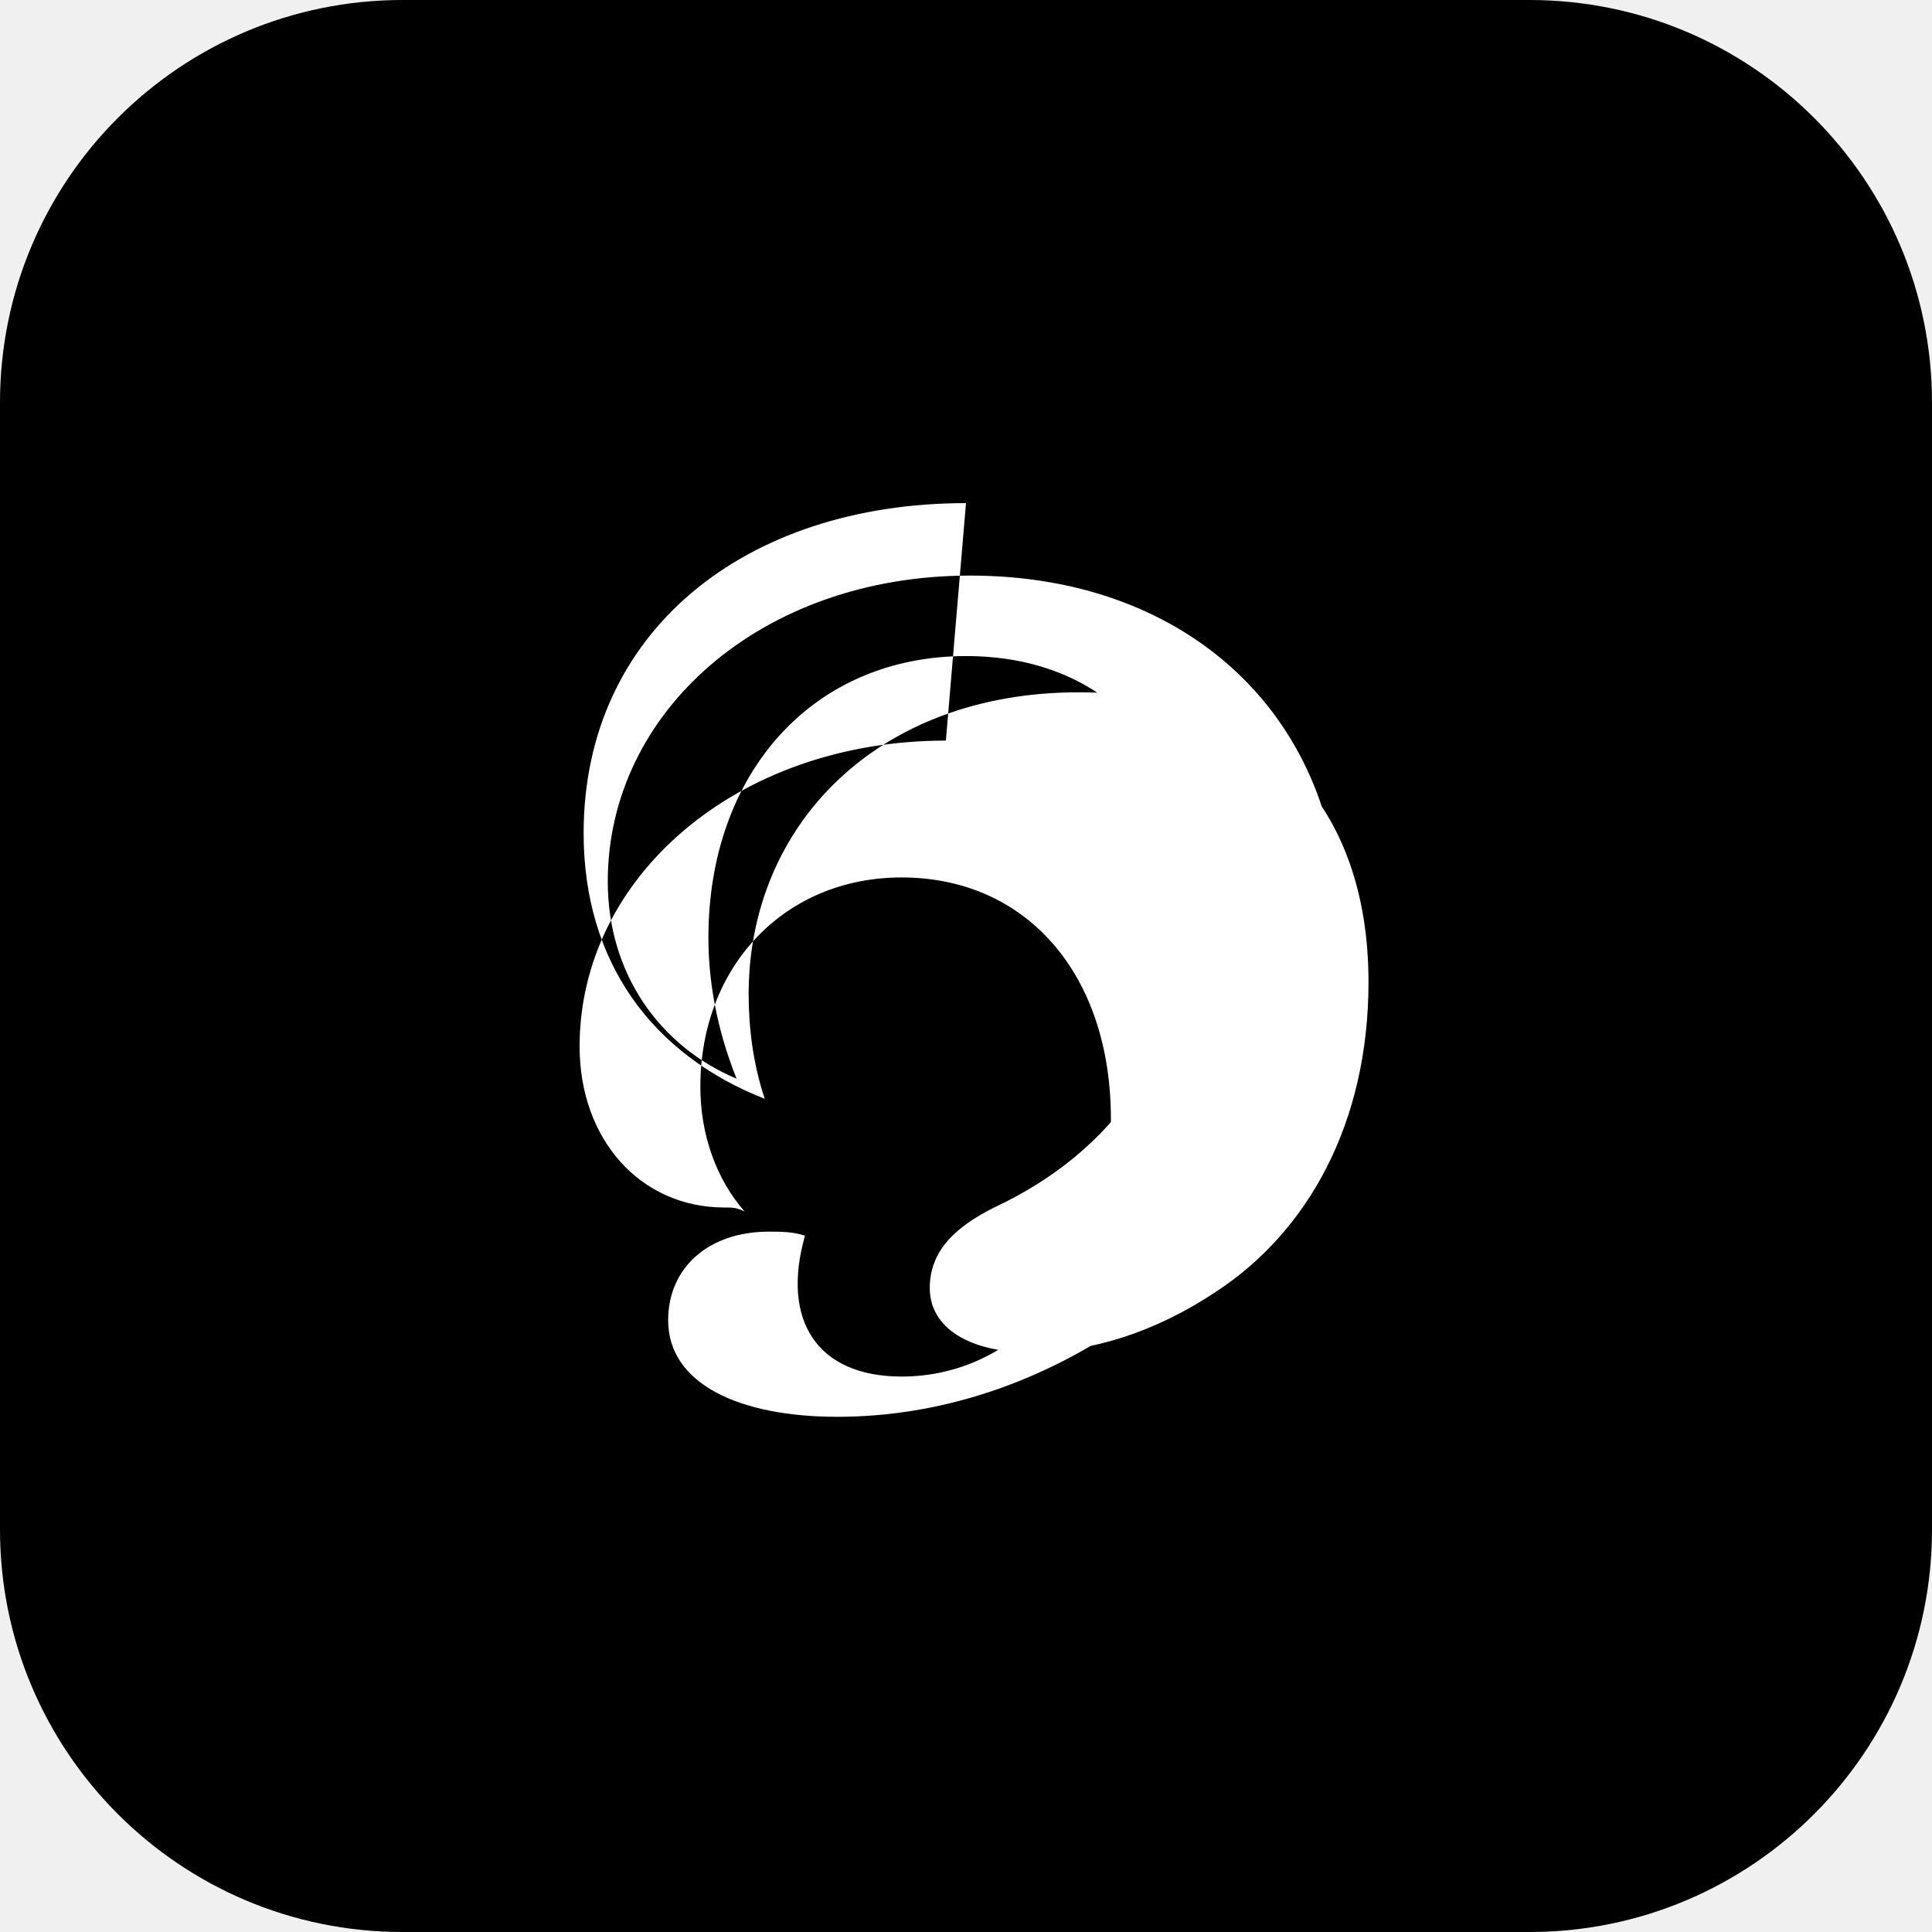
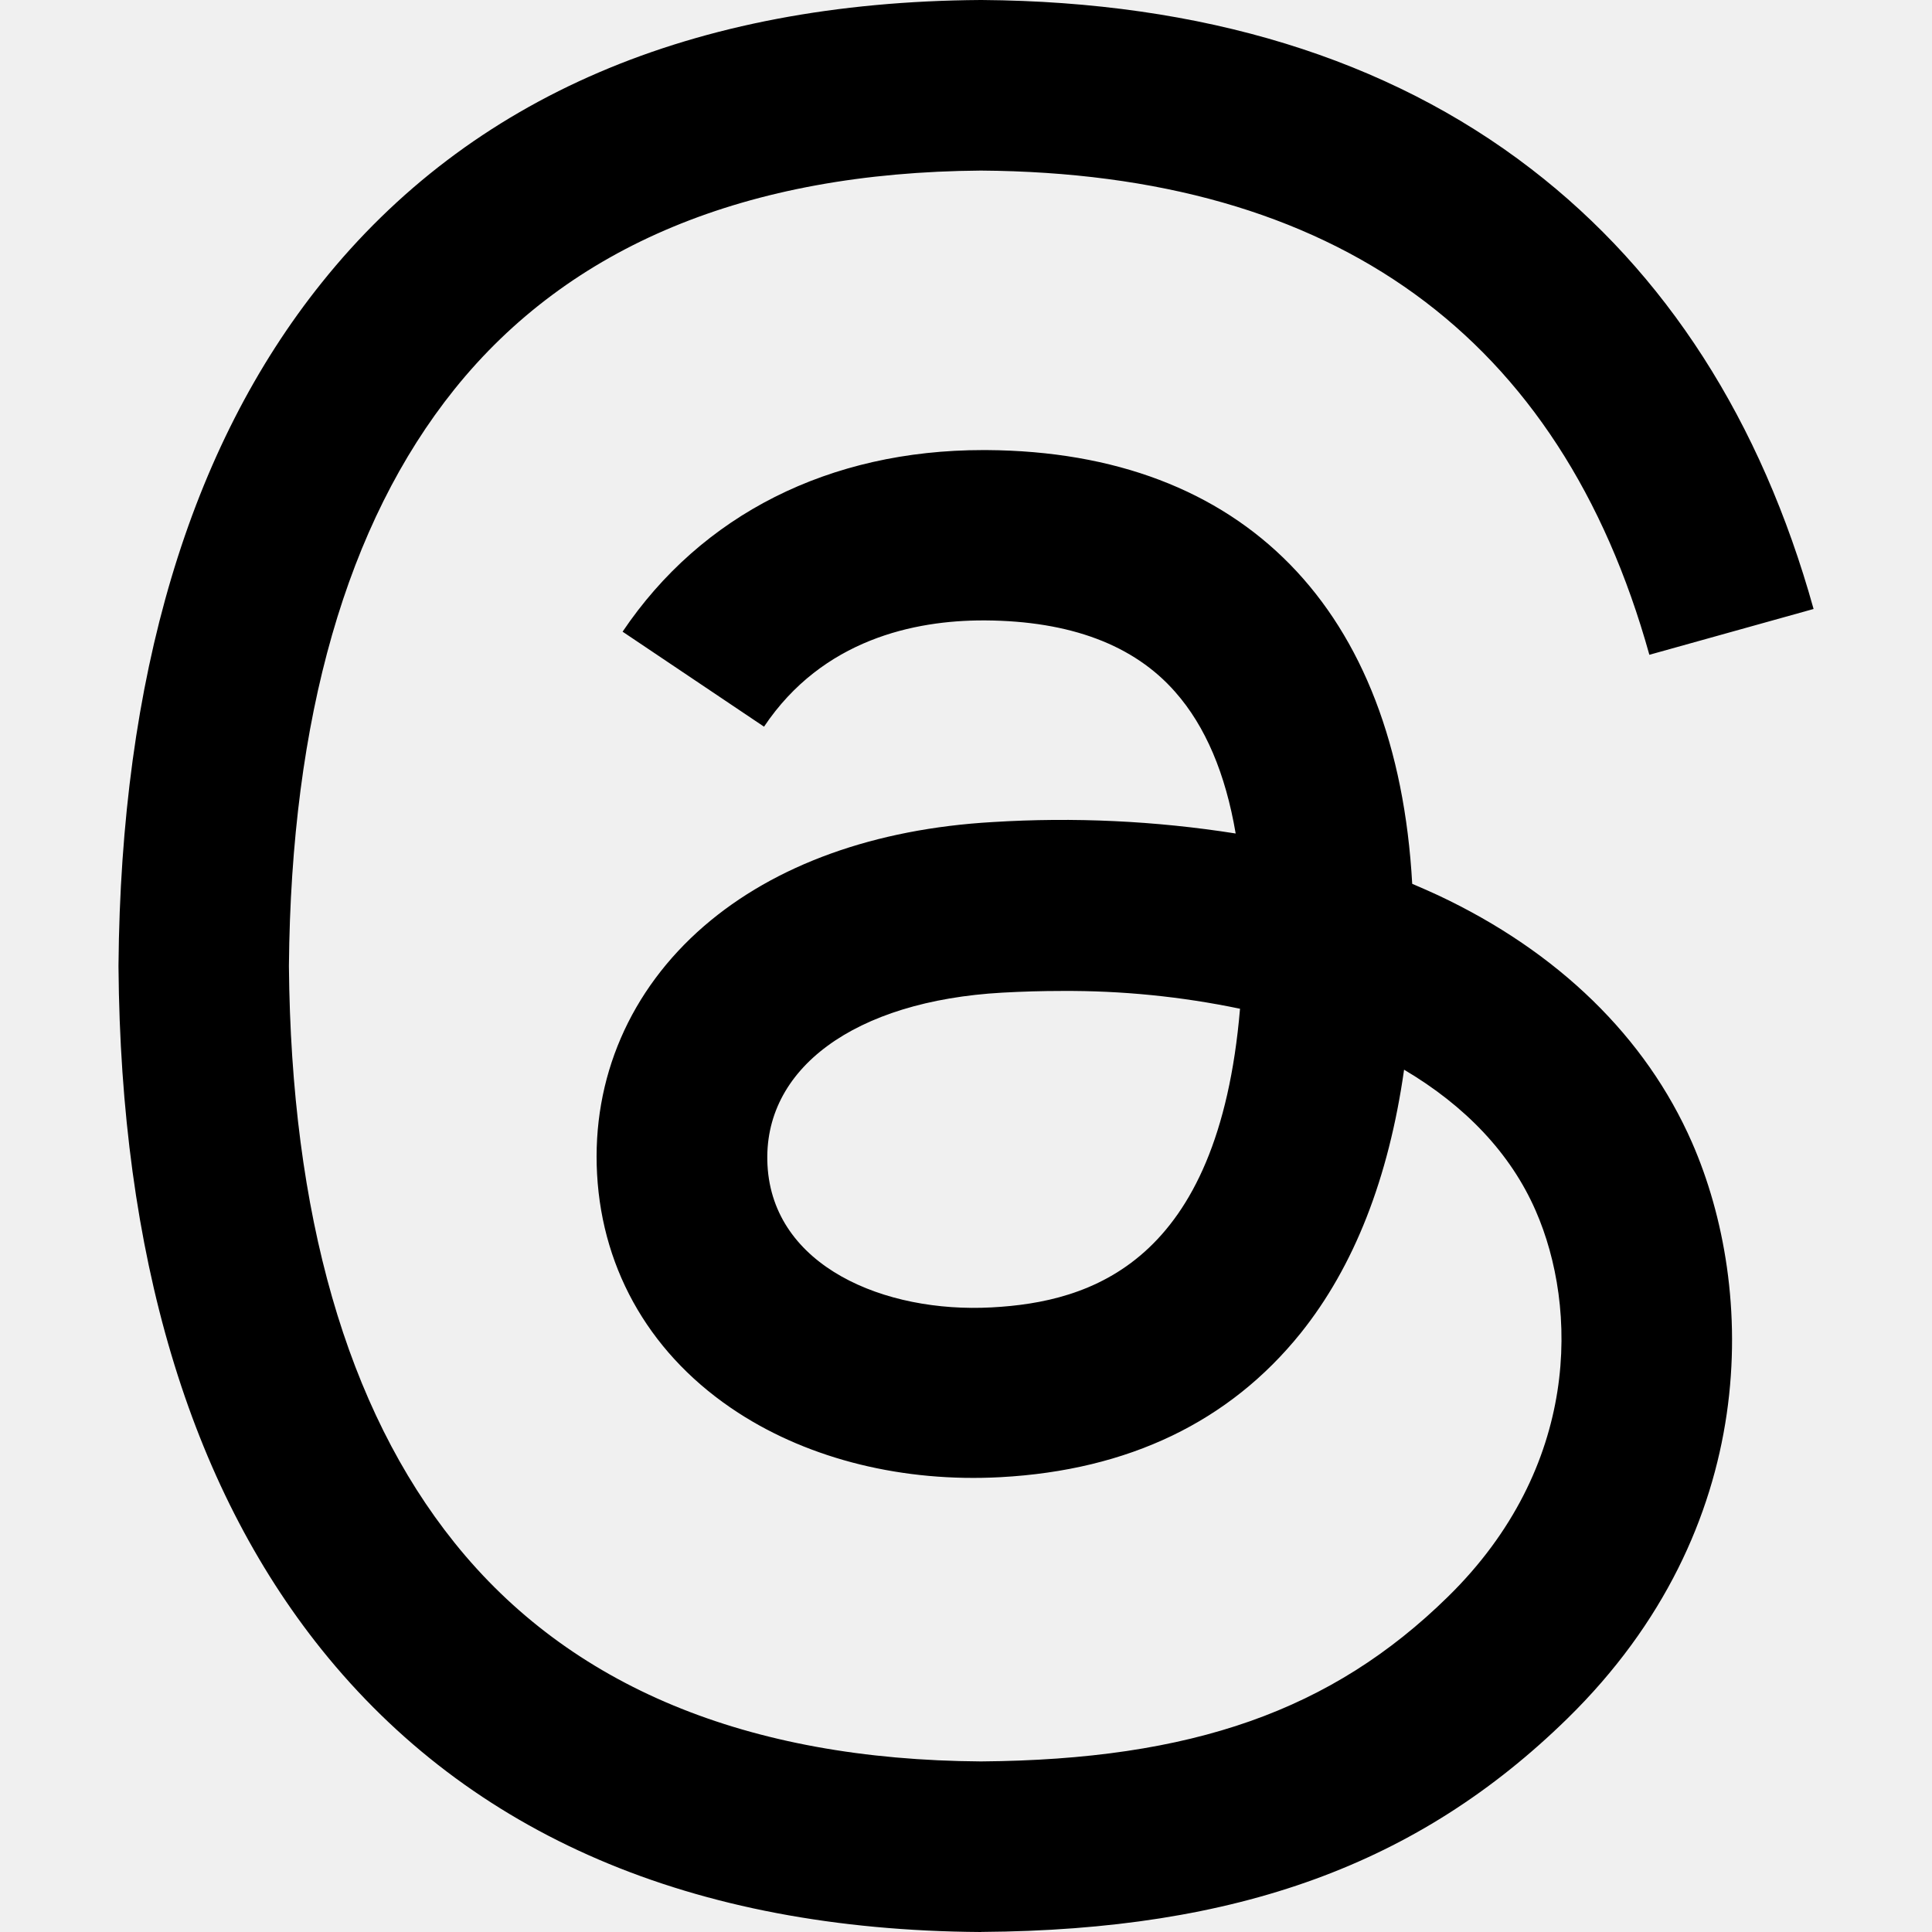
- <svg xmlns="http://www.w3.org/2000/svg" viewBox="0 0 48 48">
-   <rect width="48" height="48" rx="10" fill="#000" />
-   <path fill="#fff" d="M24 12.5c-5.5 0-9.5 3.2-9.5 8.2 0 3.2 1.7 5.5 4.5 6.6-.3-.9-.4-1.8-.4-2.6 0-4.2 3.2-7.5 8.2-7.5 4.5 0 7.2 2.7 7.2 7.2 0 3.5-1.5 6.2-3.8 7.7-1.5 1-3.1 1.5-4.6 1.5-1.5 0-2.5-.6-2.5-1.6 0-.9.6-1.5 1.6-2 1.5-.7 2.7-1.7 3.5-2.9.9-1.5 1.4-3.2 1.4-5 0-3.5-2.2-5.8-5.6-5.8-3.8 0-6.4 2.9-6.4 7 0 1.3.3 2.5.7 3.5-1.9-.8-3.2-2.6-3.2-4.9 0-4.2 3.8-7.6 9-7.6 5.5 0 9.2 3.6 9.2 8.7 0 4.2-2.2 7.8-5.5 10-2.1 1.4-4.5 2.2-7 2.2-2.4 0-4.2-.8-4.2-2.4 0-1.3 1-2.2 2.5-2.2.3 0 .6 0 .9.1-.6 2.1.3 3.5 2.4 3.5 2.9 0 5.2-2.6 5.2-6.4 0-3.6-2.1-6-5.2-6-2.9 0-5 2.2-5 5.2 0 1.2.4 2.3 1.1 3.1-.2-.1-.3-.1-.5-.1-2.1 0-3.6-1.7-3.6-4 0-4.2 3.9-7.6 9.1-7.6z" />
+ <svg xmlns="http://www.w3.org/2000/svg" role="img" viewBox="0 0 24 24">
+   <path d="M12.186 24h-.007c-3.581-.024-6.334-1.205-8.184-3.509C2.35 18.44 1.5 15.586 1.472 12.01v-.017c.03-3.579.879-6.43 2.525-8.482C5.845 1.205 8.6.024 12.18 0h.014c2.746.02 5.043.725 6.826 2.098 1.677 1.29 2.858 3.13 3.509 5.467l-2.04.569c-1.104-3.96-3.898-5.984-8.304-6.015-2.91.022-5.11.936-6.54 2.717C4.307 6.504 3.616 8.914 3.589 12c.027 3.086.718 5.496 2.057 7.164 1.43 1.783 3.631 2.698 6.54 2.717 2.623-.02 4.358-.631 5.8-2.045 1.647-1.613 1.618-3.593 1.09-4.798-.31-.71-.873-1.3-1.634-1.75-.192 1.352-.622 2.446-1.284 3.272-.886 1.102-2.14 1.704-3.73 1.79-1.202.065-2.361-.218-3.259-.801-1.063-.689-1.685-1.74-1.752-2.964-.065-1.19.408-2.285 1.33-3.082.88-.76 2.119-1.207 3.583-1.291a13.853 13.853 0 0 1 3.02.142c-.126-.742-.375-1.332-.75-1.757-.513-.586-1.308-.883-2.359-.89h-.029c-.844 0-1.992.232-2.721 1.32L7.734 7.847c.98-1.454 2.568-2.256 4.478-2.256h.044c3.194.02 5.097 1.975 5.287 5.388.108.046.216.094.321.142 1.49.7 2.58 1.761 3.154 3.07.797 1.82.871 4.79-1.548 7.158-1.85 1.81-4.094 2.628-7.277 2.65Zm1.003-11.69c-.242 0-.487.007-.739.021-1.836.103-2.98.946-2.916 2.143.067 1.256 1.452 1.839 2.784 1.767 1.224-.065 2.818-.543 3.086-3.71a10.5 10.5 0 0 0-2.215-.221z" />
</svg>
